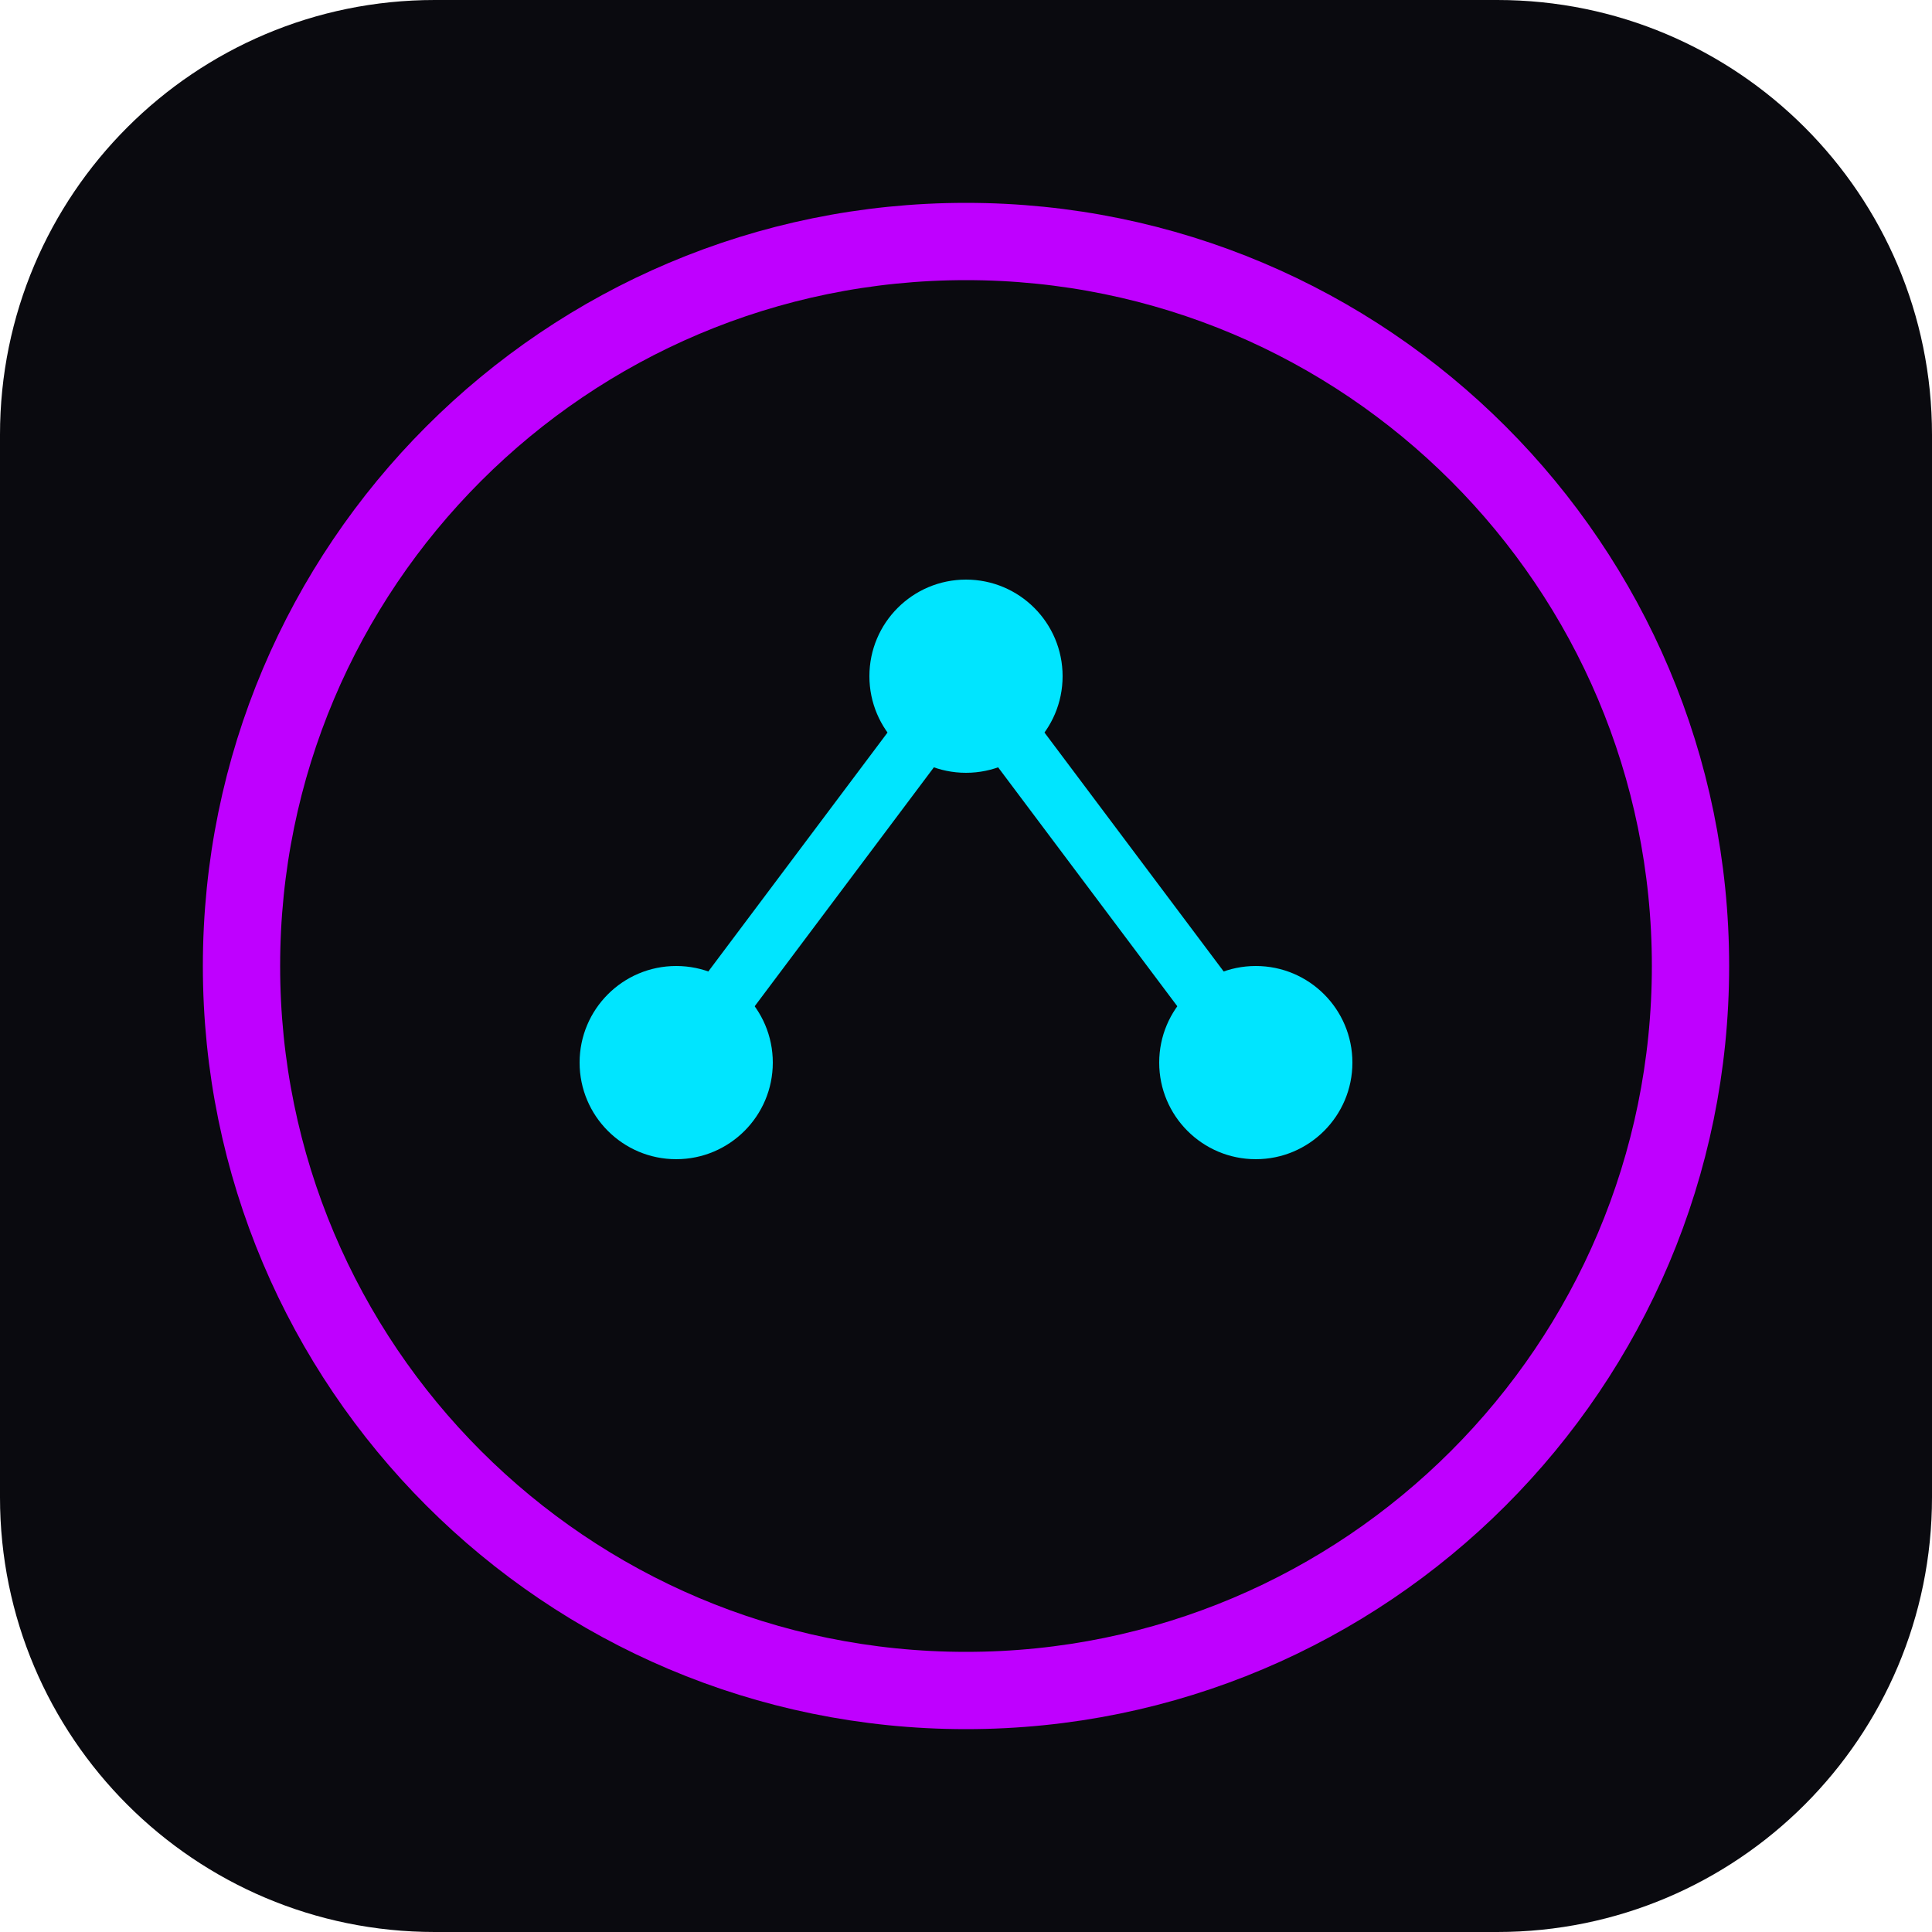
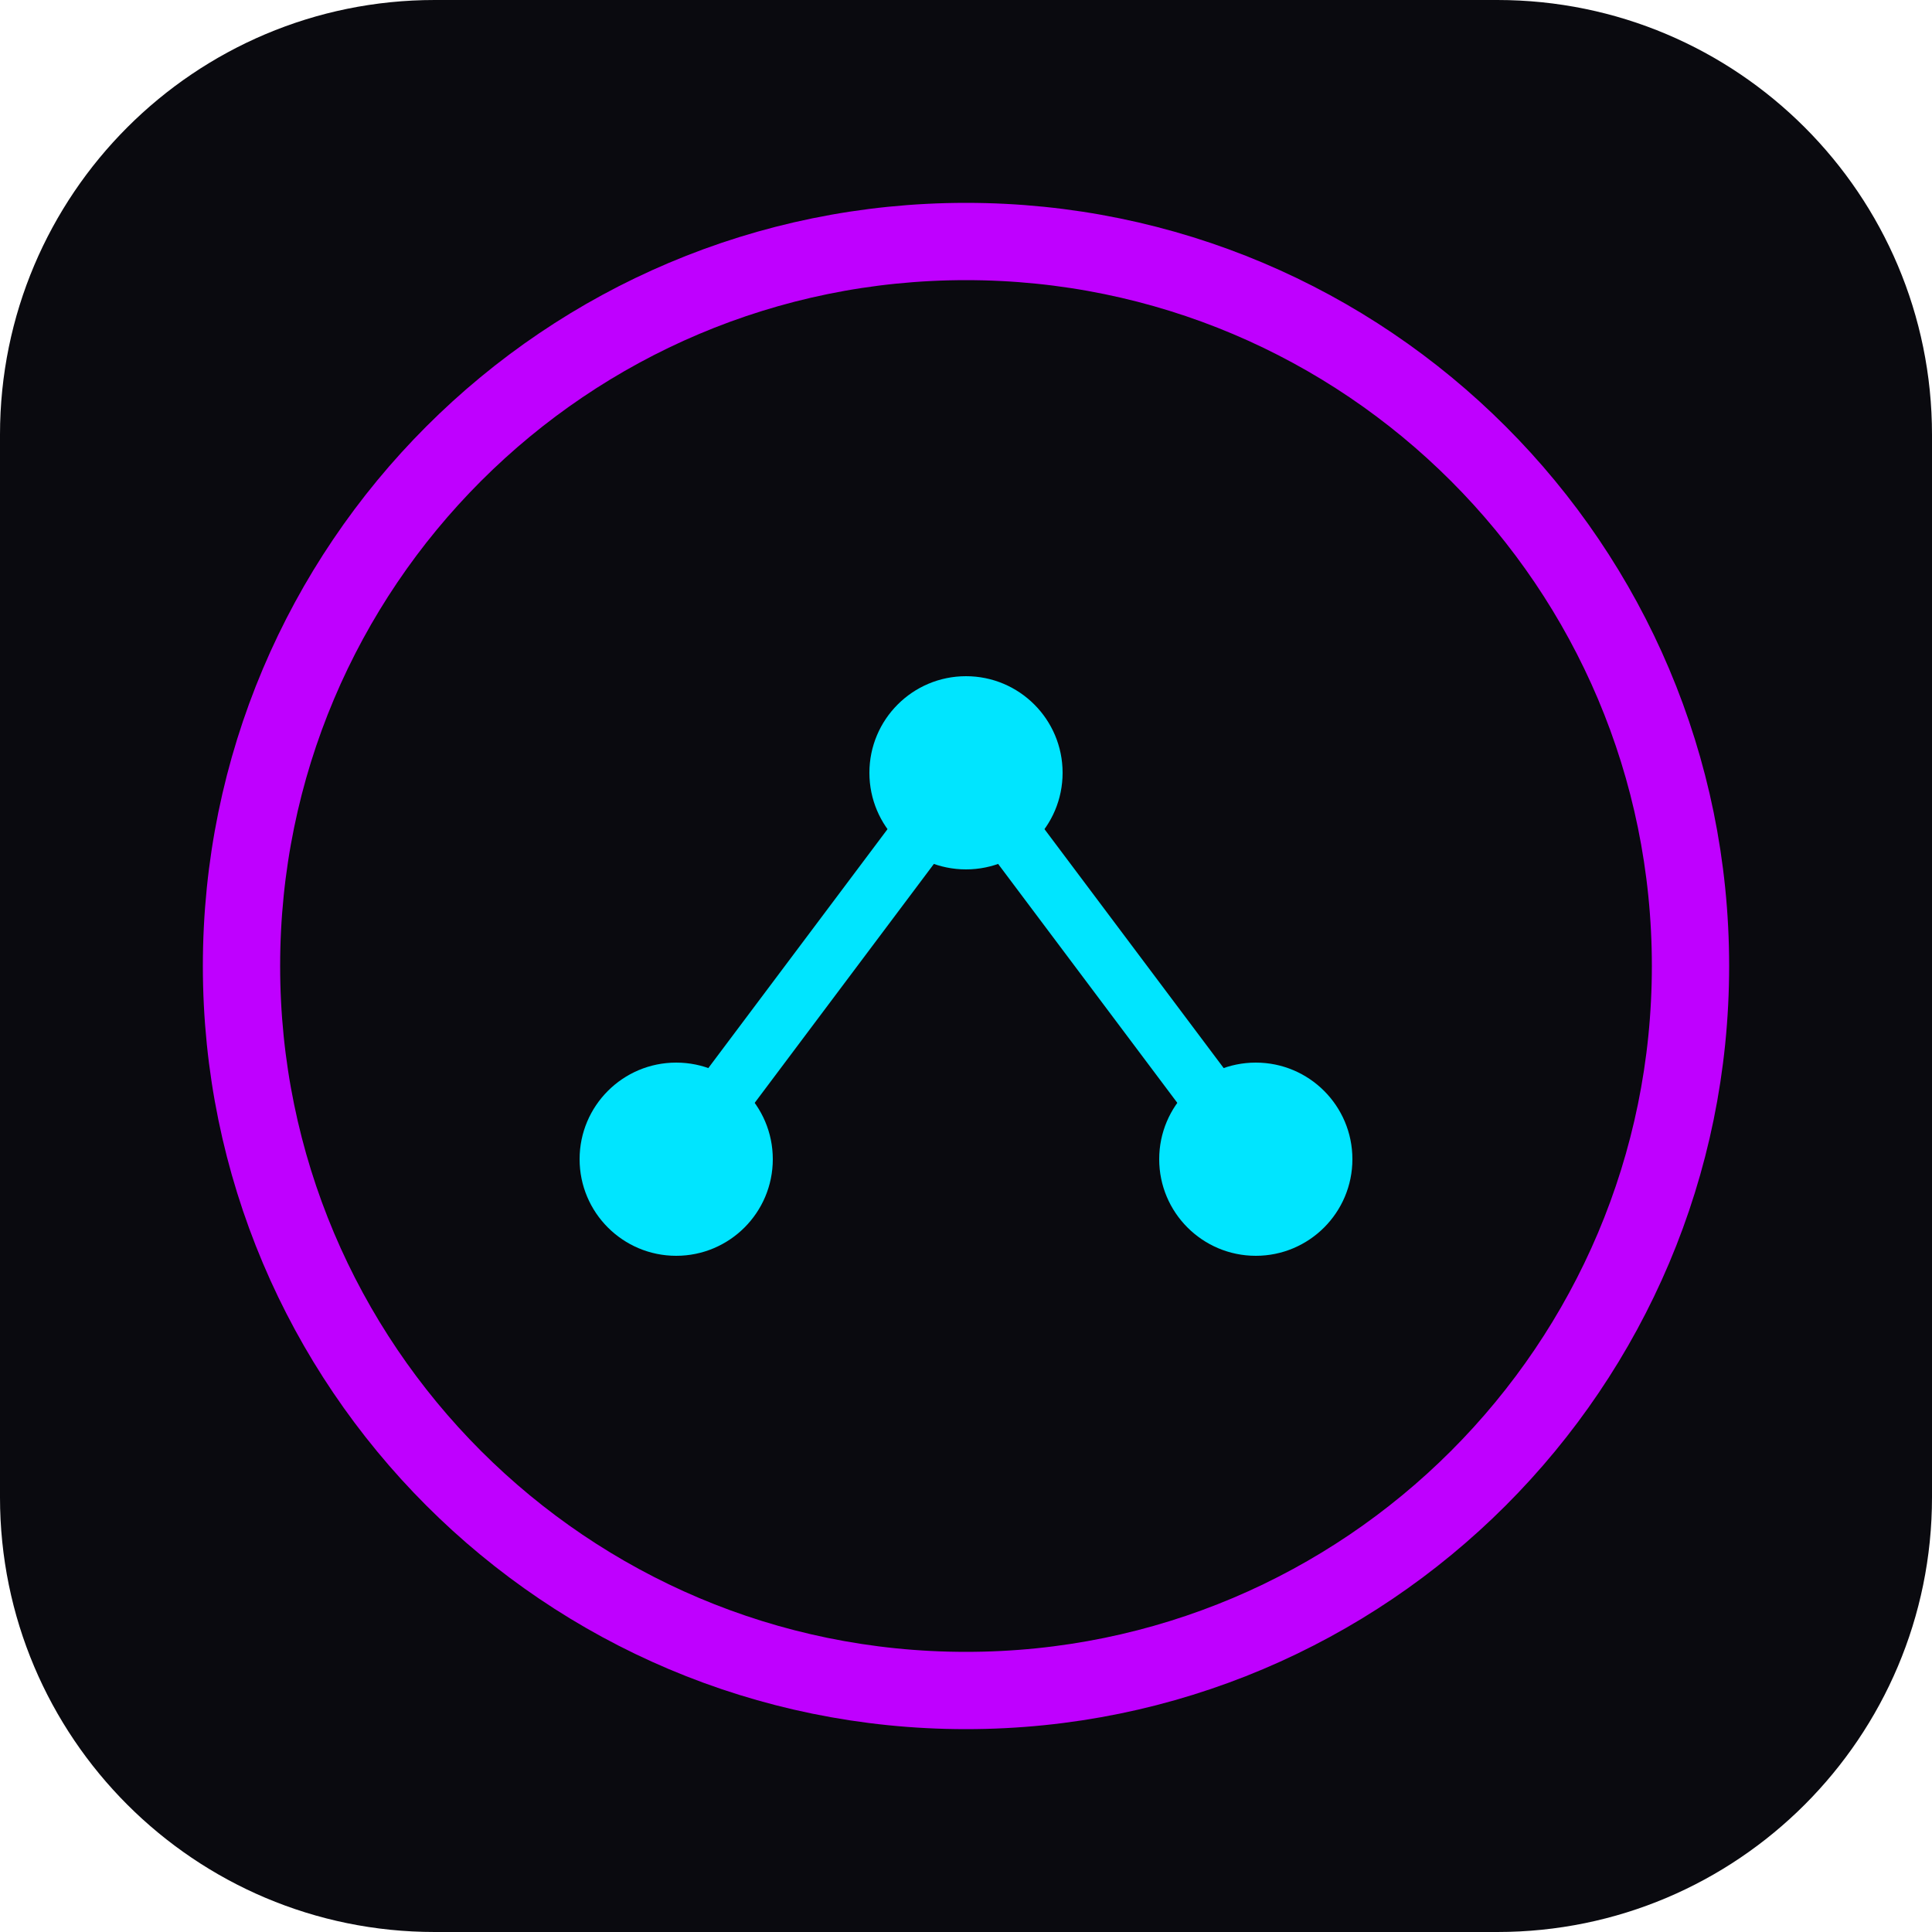
<svg xmlns="http://www.w3.org/2000/svg" viewBox="0 0 40 40">
  <rect width="40" height="40" rx="9" fill="#0a0a0f" />
  <circle cx="20" cy="20" r="15" stroke="#bf00ff" stroke-width="1.6" fill="none" />
-   <circle cx="14" cy="22" r="2" fill="#00e5ff" />
-   <circle cx="20" cy="14" r="2" fill="#00e5ff" />
-   <circle cx="26" cy="22" r="2" fill="#00e5ff" />
-   <line x1="14" y1="22" x2="20" y2="14" stroke="#00e5ff" stroke-width="1.2" />
-   <line x1="20" y1="14" x2="26" y2="22" stroke="#00e5ff" stroke-width="1.2" />
+   <circle cx="14" cy="24" r="2" fill="#00e5ff" />
+   <circle cx="20" cy="16" r="2" fill="#00e5ff" />
+   <circle cx="26" cy="24" r="2" fill="#00e5ff" />
+   <line x1="14" y1="24" x2="20" y2="16" stroke="#00e5ff" stroke-width="1.2" />
+   <line x1="20" y1="16" x2="26" y2="24" stroke="#00e5ff" stroke-width="1.2" />
</svg>
